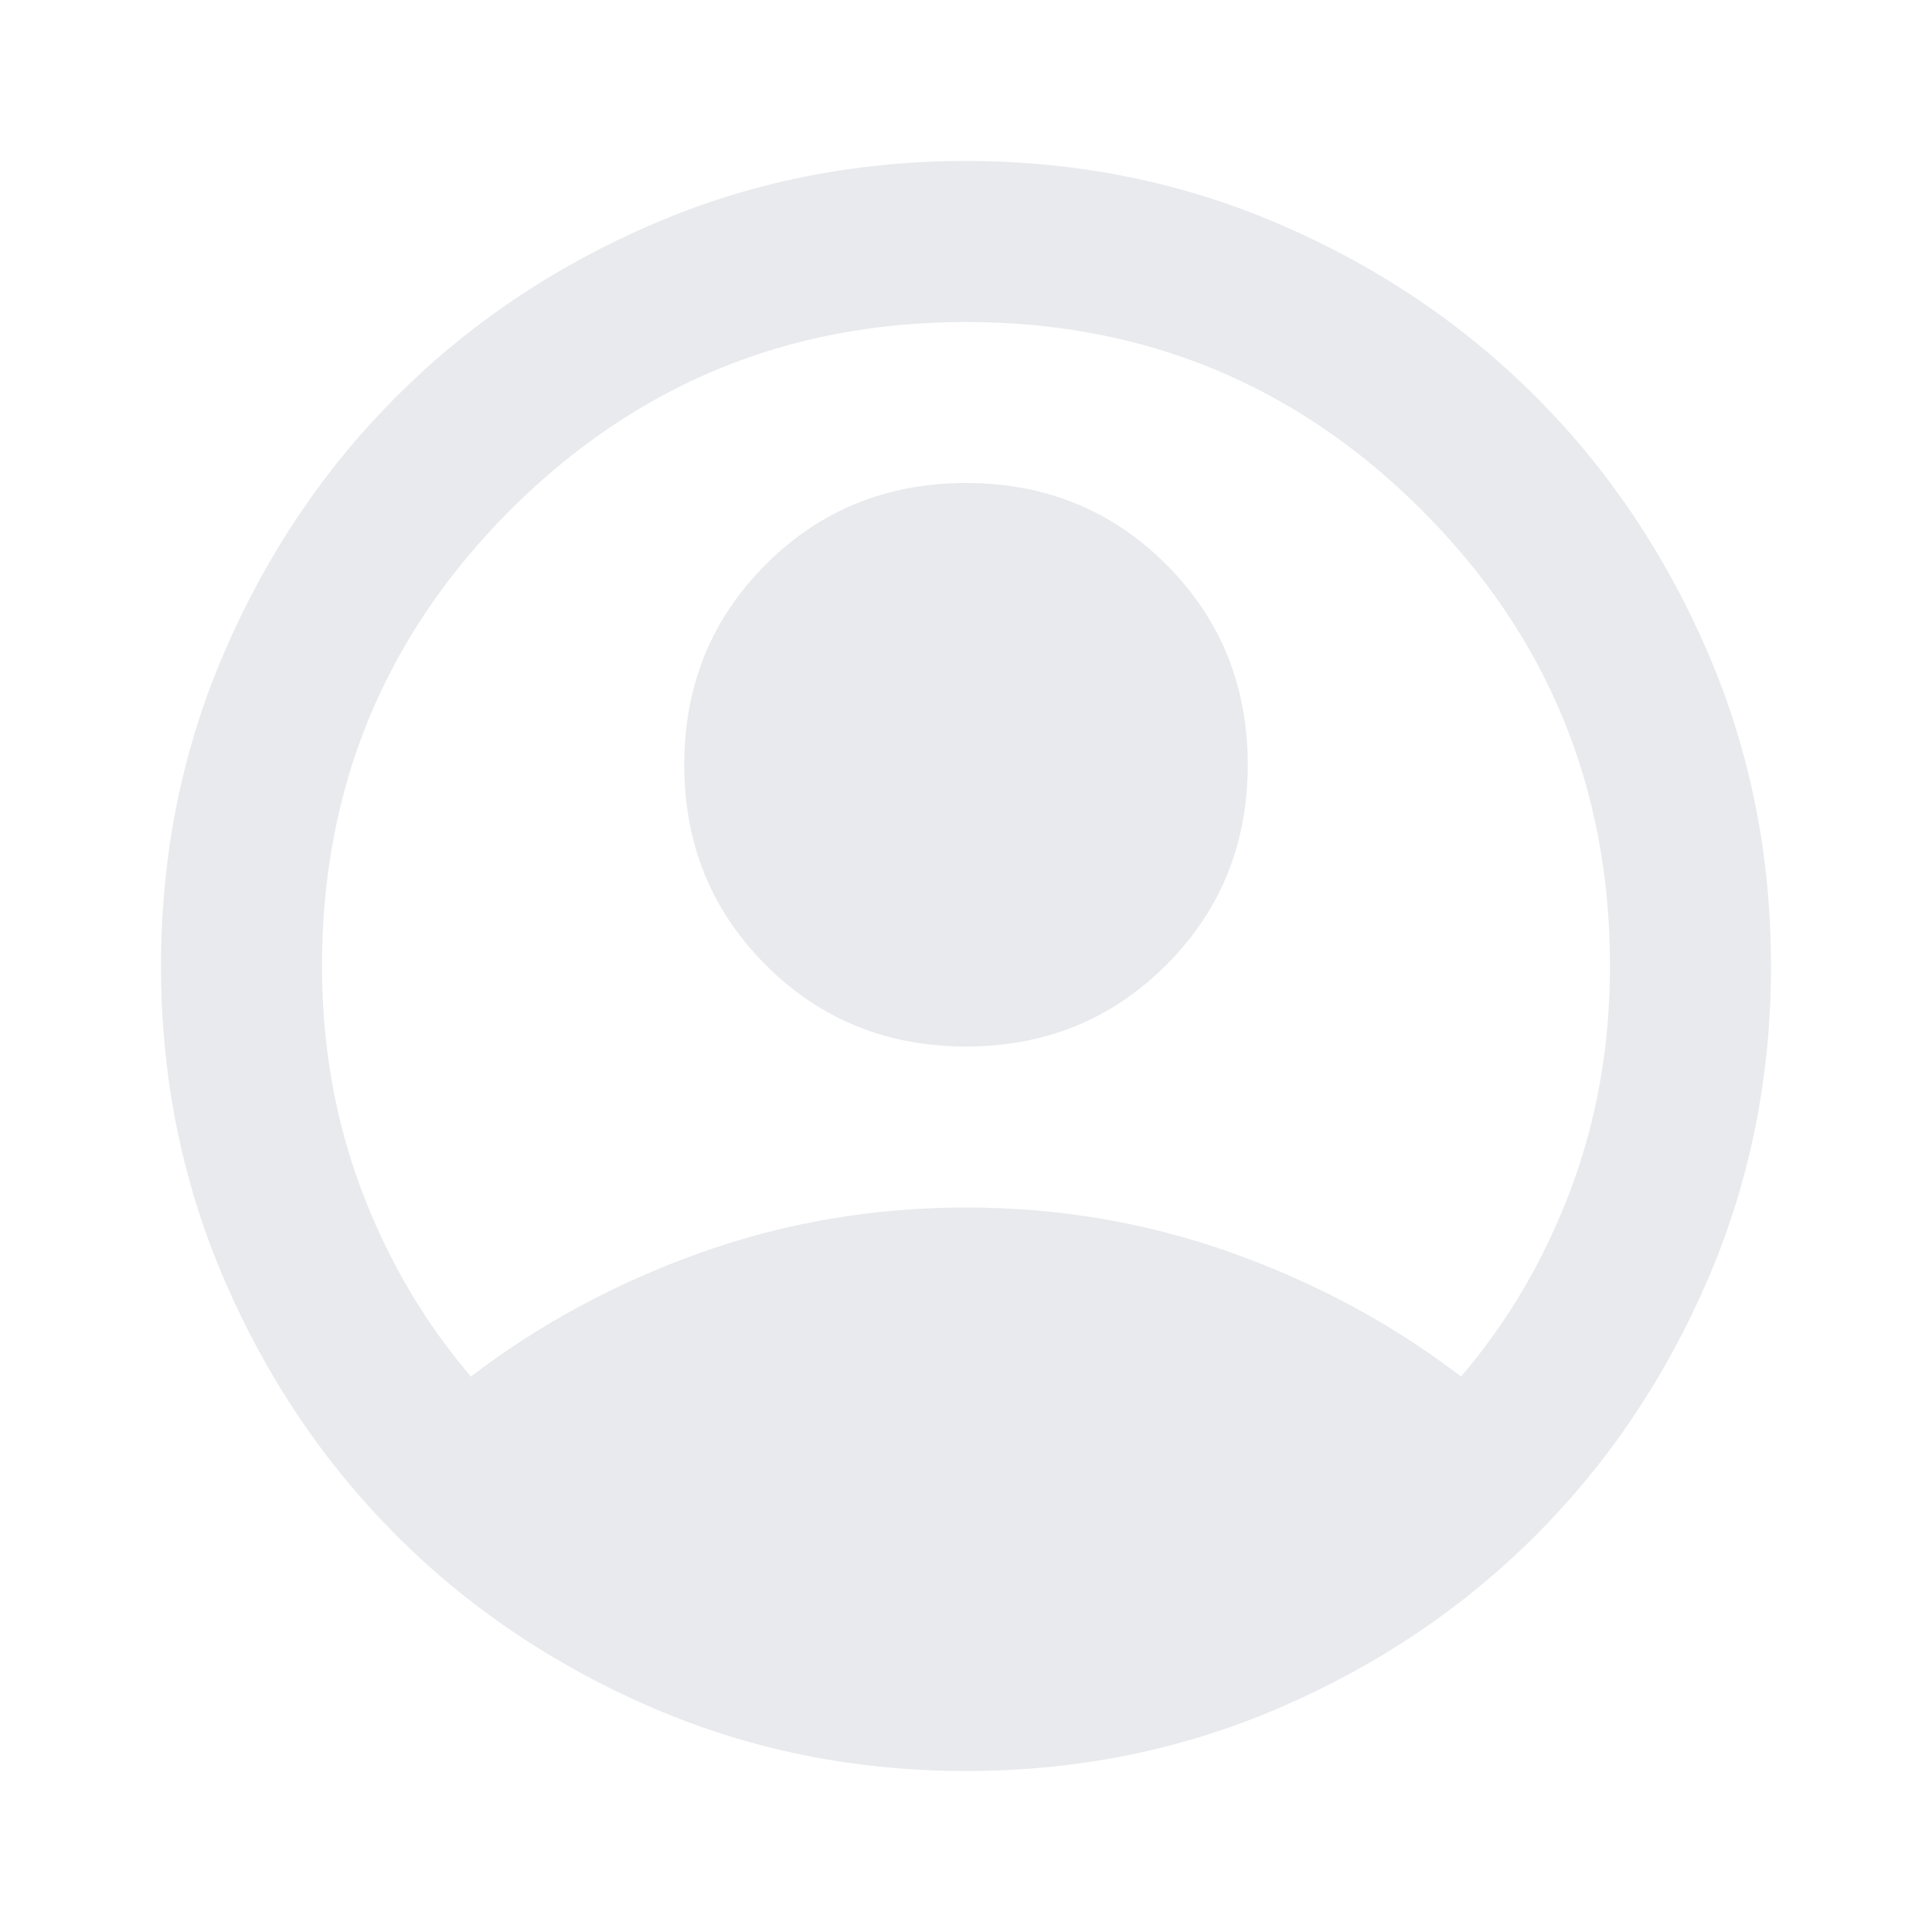
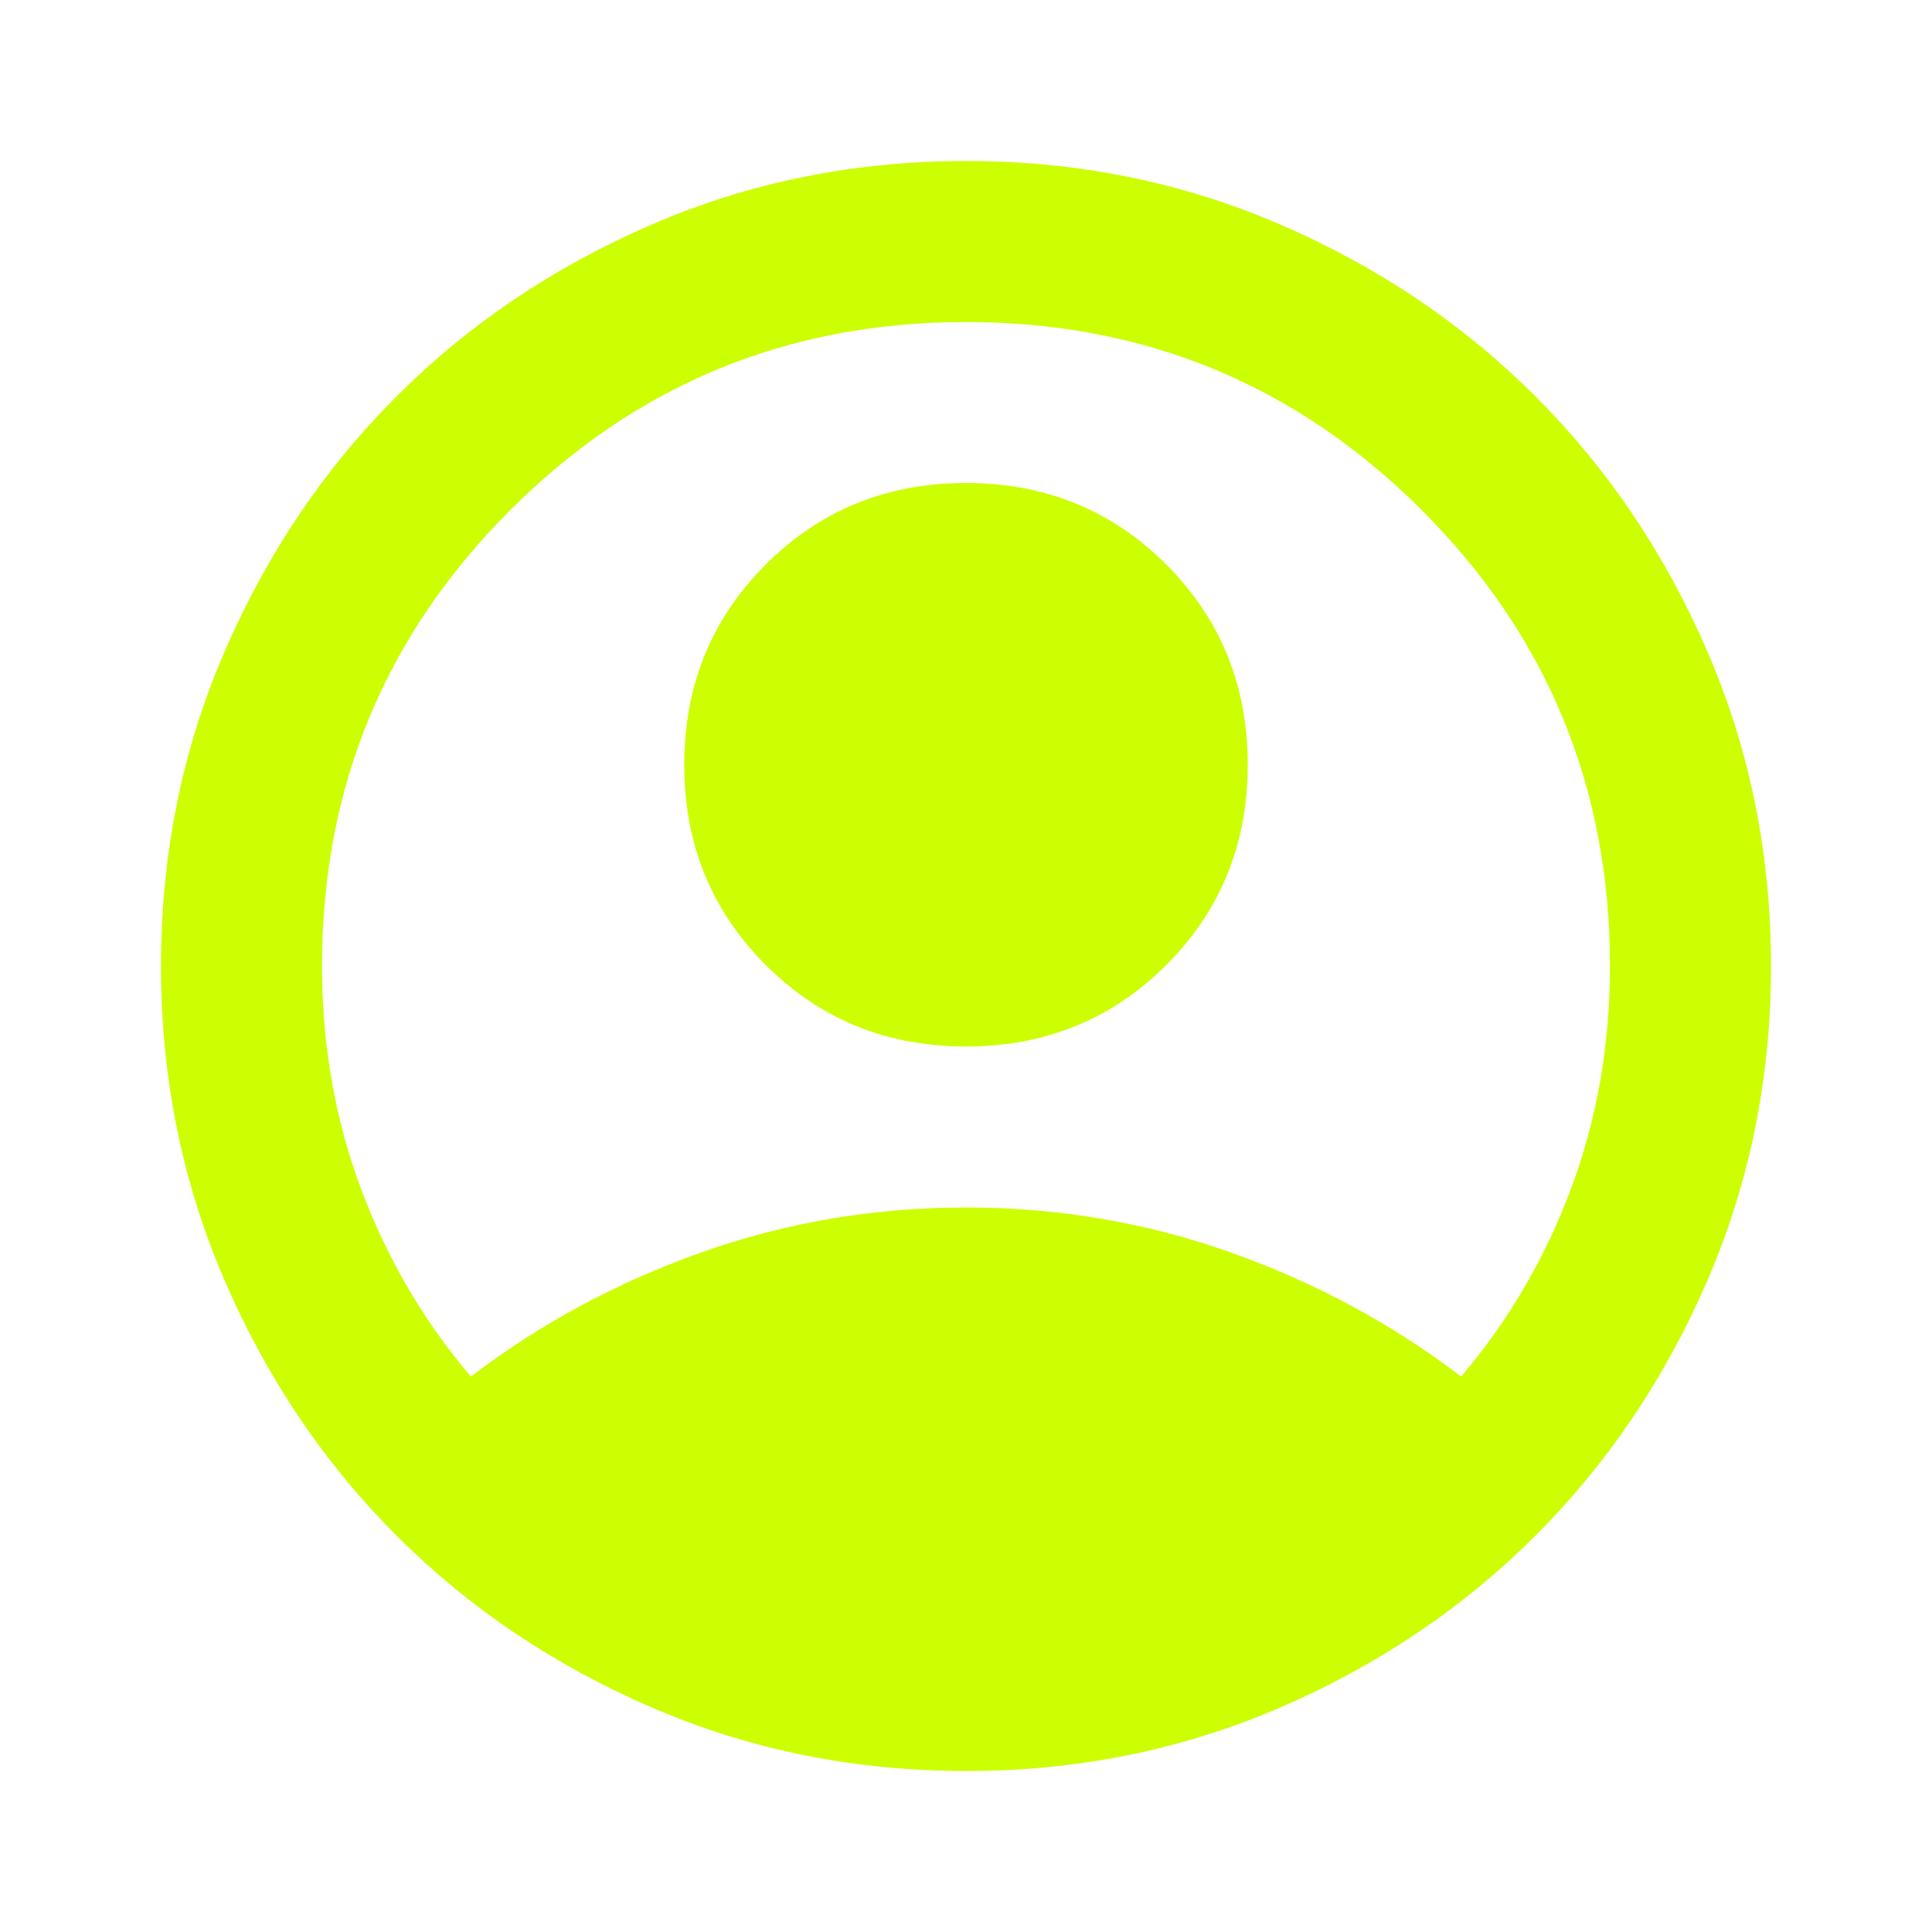
- <svg xmlns="http://www.w3.org/2000/svg" height="24px" viewBox="0 -960 960 960" width="24px" fill="#e8eaed">
+ <svg xmlns="http://www.w3.org/2000/svg" height="24px" viewBox="0 -960 960 960" width="24px" fill="#CCFF01">
  <path d="M234-276q51-39 114-61.5T480-360q69 0 132 22.5T726-276q35-41 54.5-93T800-480q0-133-93.5-226.5T480-800q-133 0-226.5 93.5T160-480q0 59 19.5 111t54.5 93Zm246-164q-59 0-99.5-40.5T340-580q0-59 40.5-99.5T480-720q59 0 99.5 40.5T620-580q0 59-40.5 99.5T480-440Zm0 360q-83 0-156-31.5T197-197q-54-54-85.5-127T80-480q0-83 31.5-156T197-763q54-54 127-85.5T480-880q83 0 156 31.5T763-763q54 54 85.5 127T880-480q0 83-31.5 156T763-197q-54 54-127 85.5T480-80Z" />
</svg>
